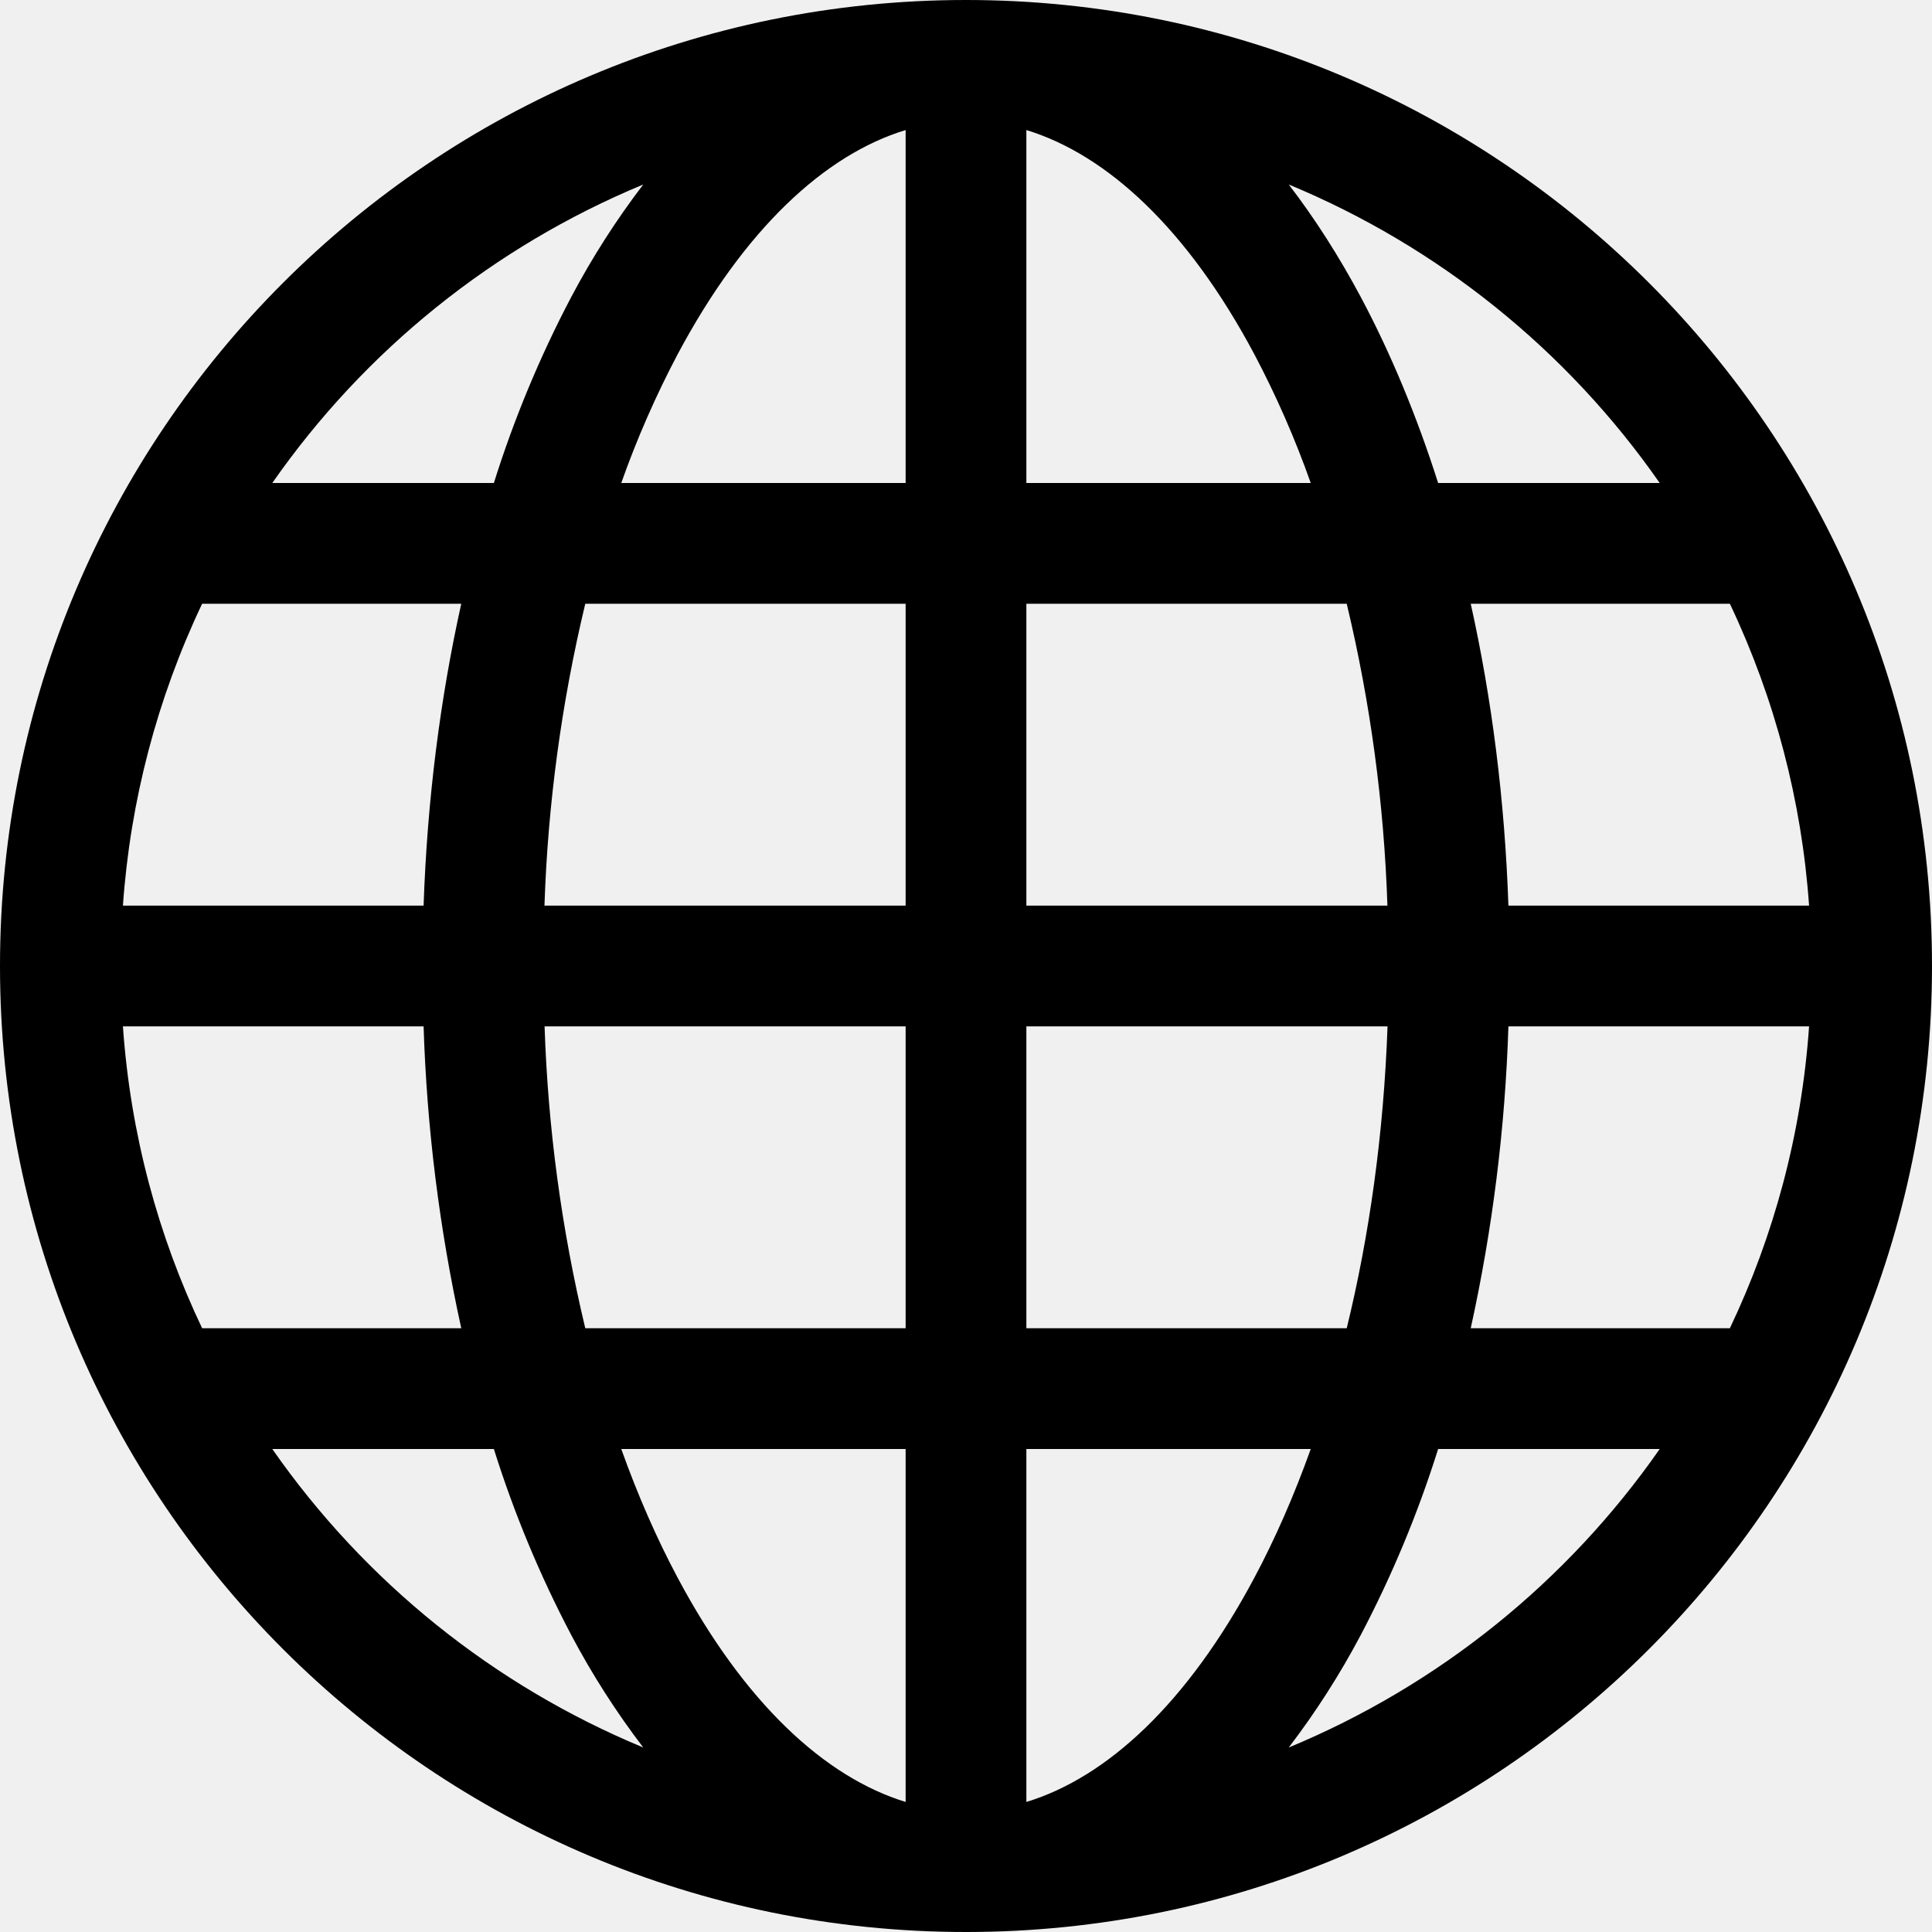
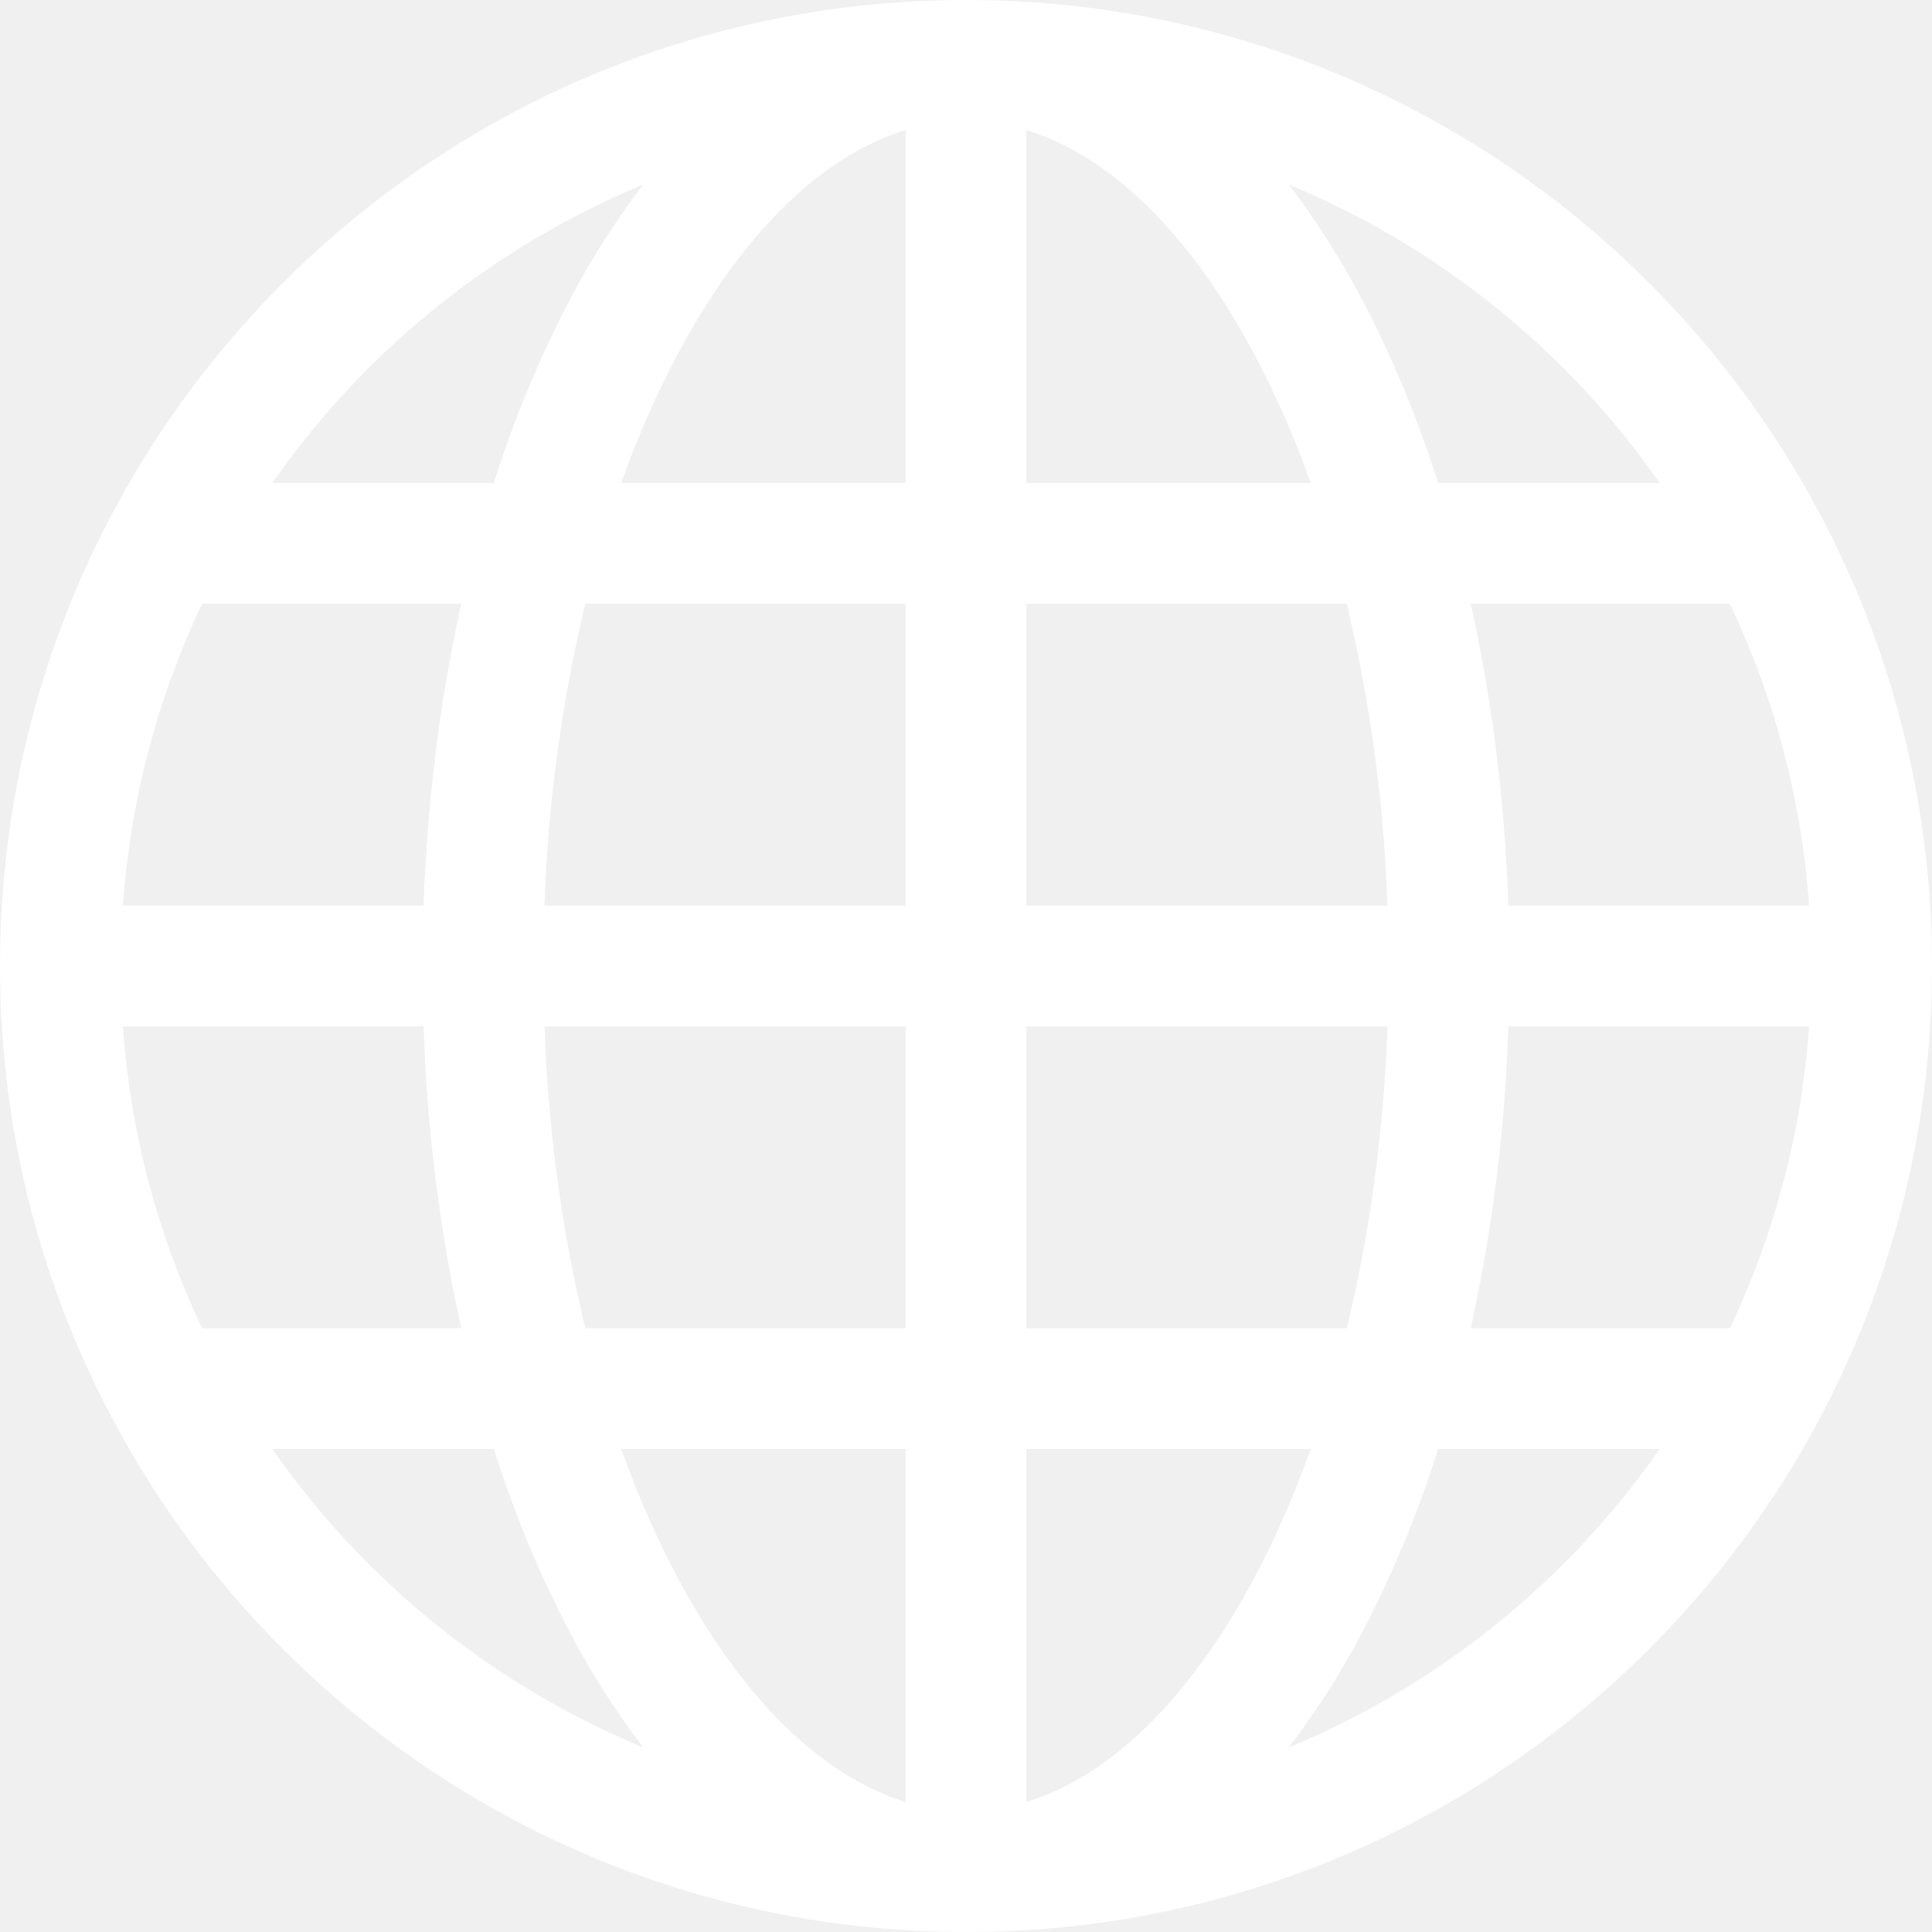
- <svg xmlns="http://www.w3.org/2000/svg" width="16" height="16" fill="currentColor" class="bi bi-globe" viewBox="0 0 16 16">
+ <svg xmlns="http://www.w3.org/2000/svg" width="20" height="20" fill="#fff" class="bi bi-globe" viewBox="0 0 16 16">
  <path d="M0 8a8 8 0 1 1 16 0A8 8 0 0 1 0 8zm7.5-6.923c-.67.204-1.335.82-1.887 1.855A7.97 7.97 0 0 0 5.145 4H7.5V1.077zM4.09 4a9.267 9.267 0 0 1 .64-1.539 6.7 6.7 0 0 1 .597-.933A7.025 7.025 0 0 0 2.255 4H4.09zm-.582 3.5c.03-.877.138-1.718.312-2.5H1.674a6.958 6.958 0 0 0-.656 2.5h2.49zM4.847 5a12.5 12.5 0 0 0-.338 2.5H7.5V5H4.847zM8.5 5v2.5h2.99a12.495 12.495 0 0 0-.337-2.5H8.5zM4.51 8.5a12.5 12.5 0 0 0 .337 2.5H7.5V8.5H4.51zm3.99 0V11h2.653c.187-.765.306-1.608.338-2.5H8.5zM5.145 12c.138.386.295.744.468 1.068.552 1.035 1.218 1.65 1.887 1.855V12H5.145zm.182 2.472a6.696 6.696 0 0 1-.597-.933A9.268 9.268 0 0 1 4.09 12H2.255a7.024 7.024 0 0 0 3.072 2.472zM3.82 11a13.652 13.652 0 0 1-.312-2.5h-2.49c.062.89.291 1.733.656 2.5H3.82zm6.853 3.472A7.024 7.024 0 0 0 13.745 12H11.91a9.27 9.27 0 0 1-.64 1.539 6.688 6.688 0 0 1-.597.933zM8.5 12v2.923c.67-.204 1.335-.82 1.887-1.855.173-.324.33-.682.468-1.068H8.5zm3.68-1h2.146c.365-.767.594-1.61.656-2.5h-2.49a13.65 13.65 0 0 1-.312 2.5zm2.802-3.5a6.959 6.959 0 0 0-.656-2.5H12.18c.174.782.282 1.623.312 2.5h2.49zM11.27 2.461c.247.464.462.98.64 1.539h1.835a7.024 7.024 0 0 0-3.072-2.472c.218.284.418.598.597.933zM10.855 4a7.966 7.966 0 0 0-.468-1.068C9.835 1.897 9.17 1.282 8.5 1.077V4h2.355z" />
</svg>
